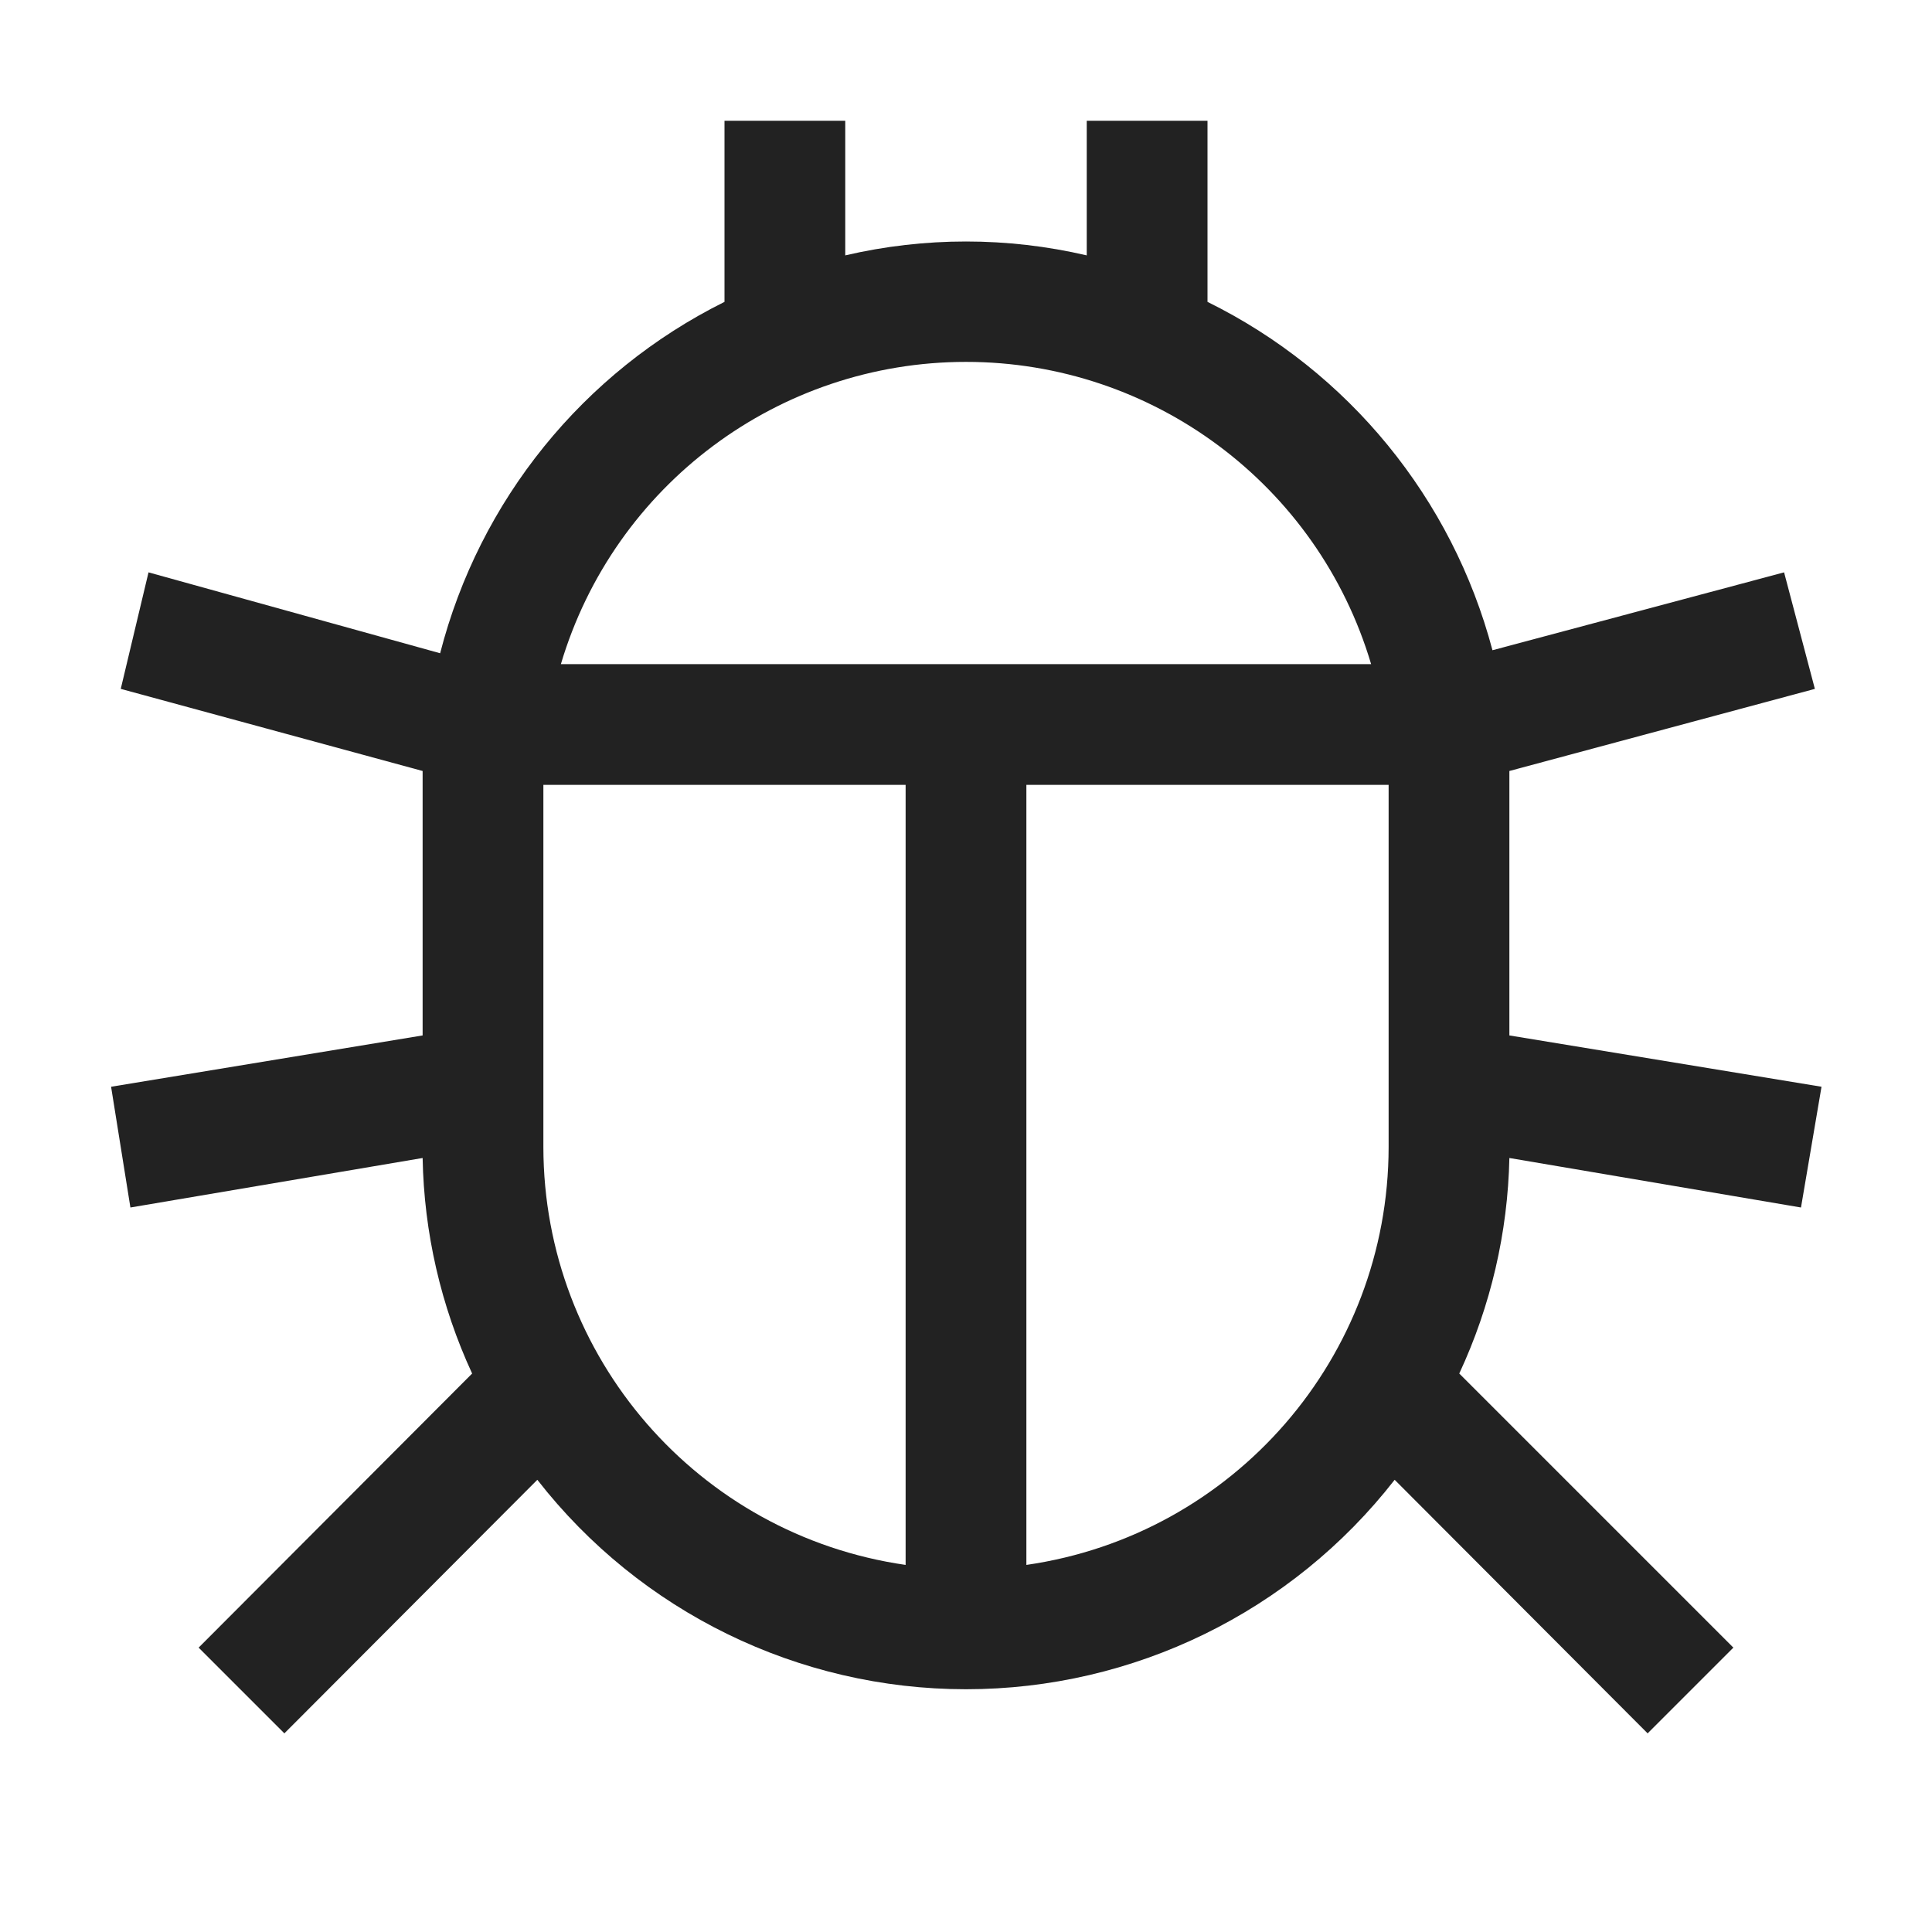
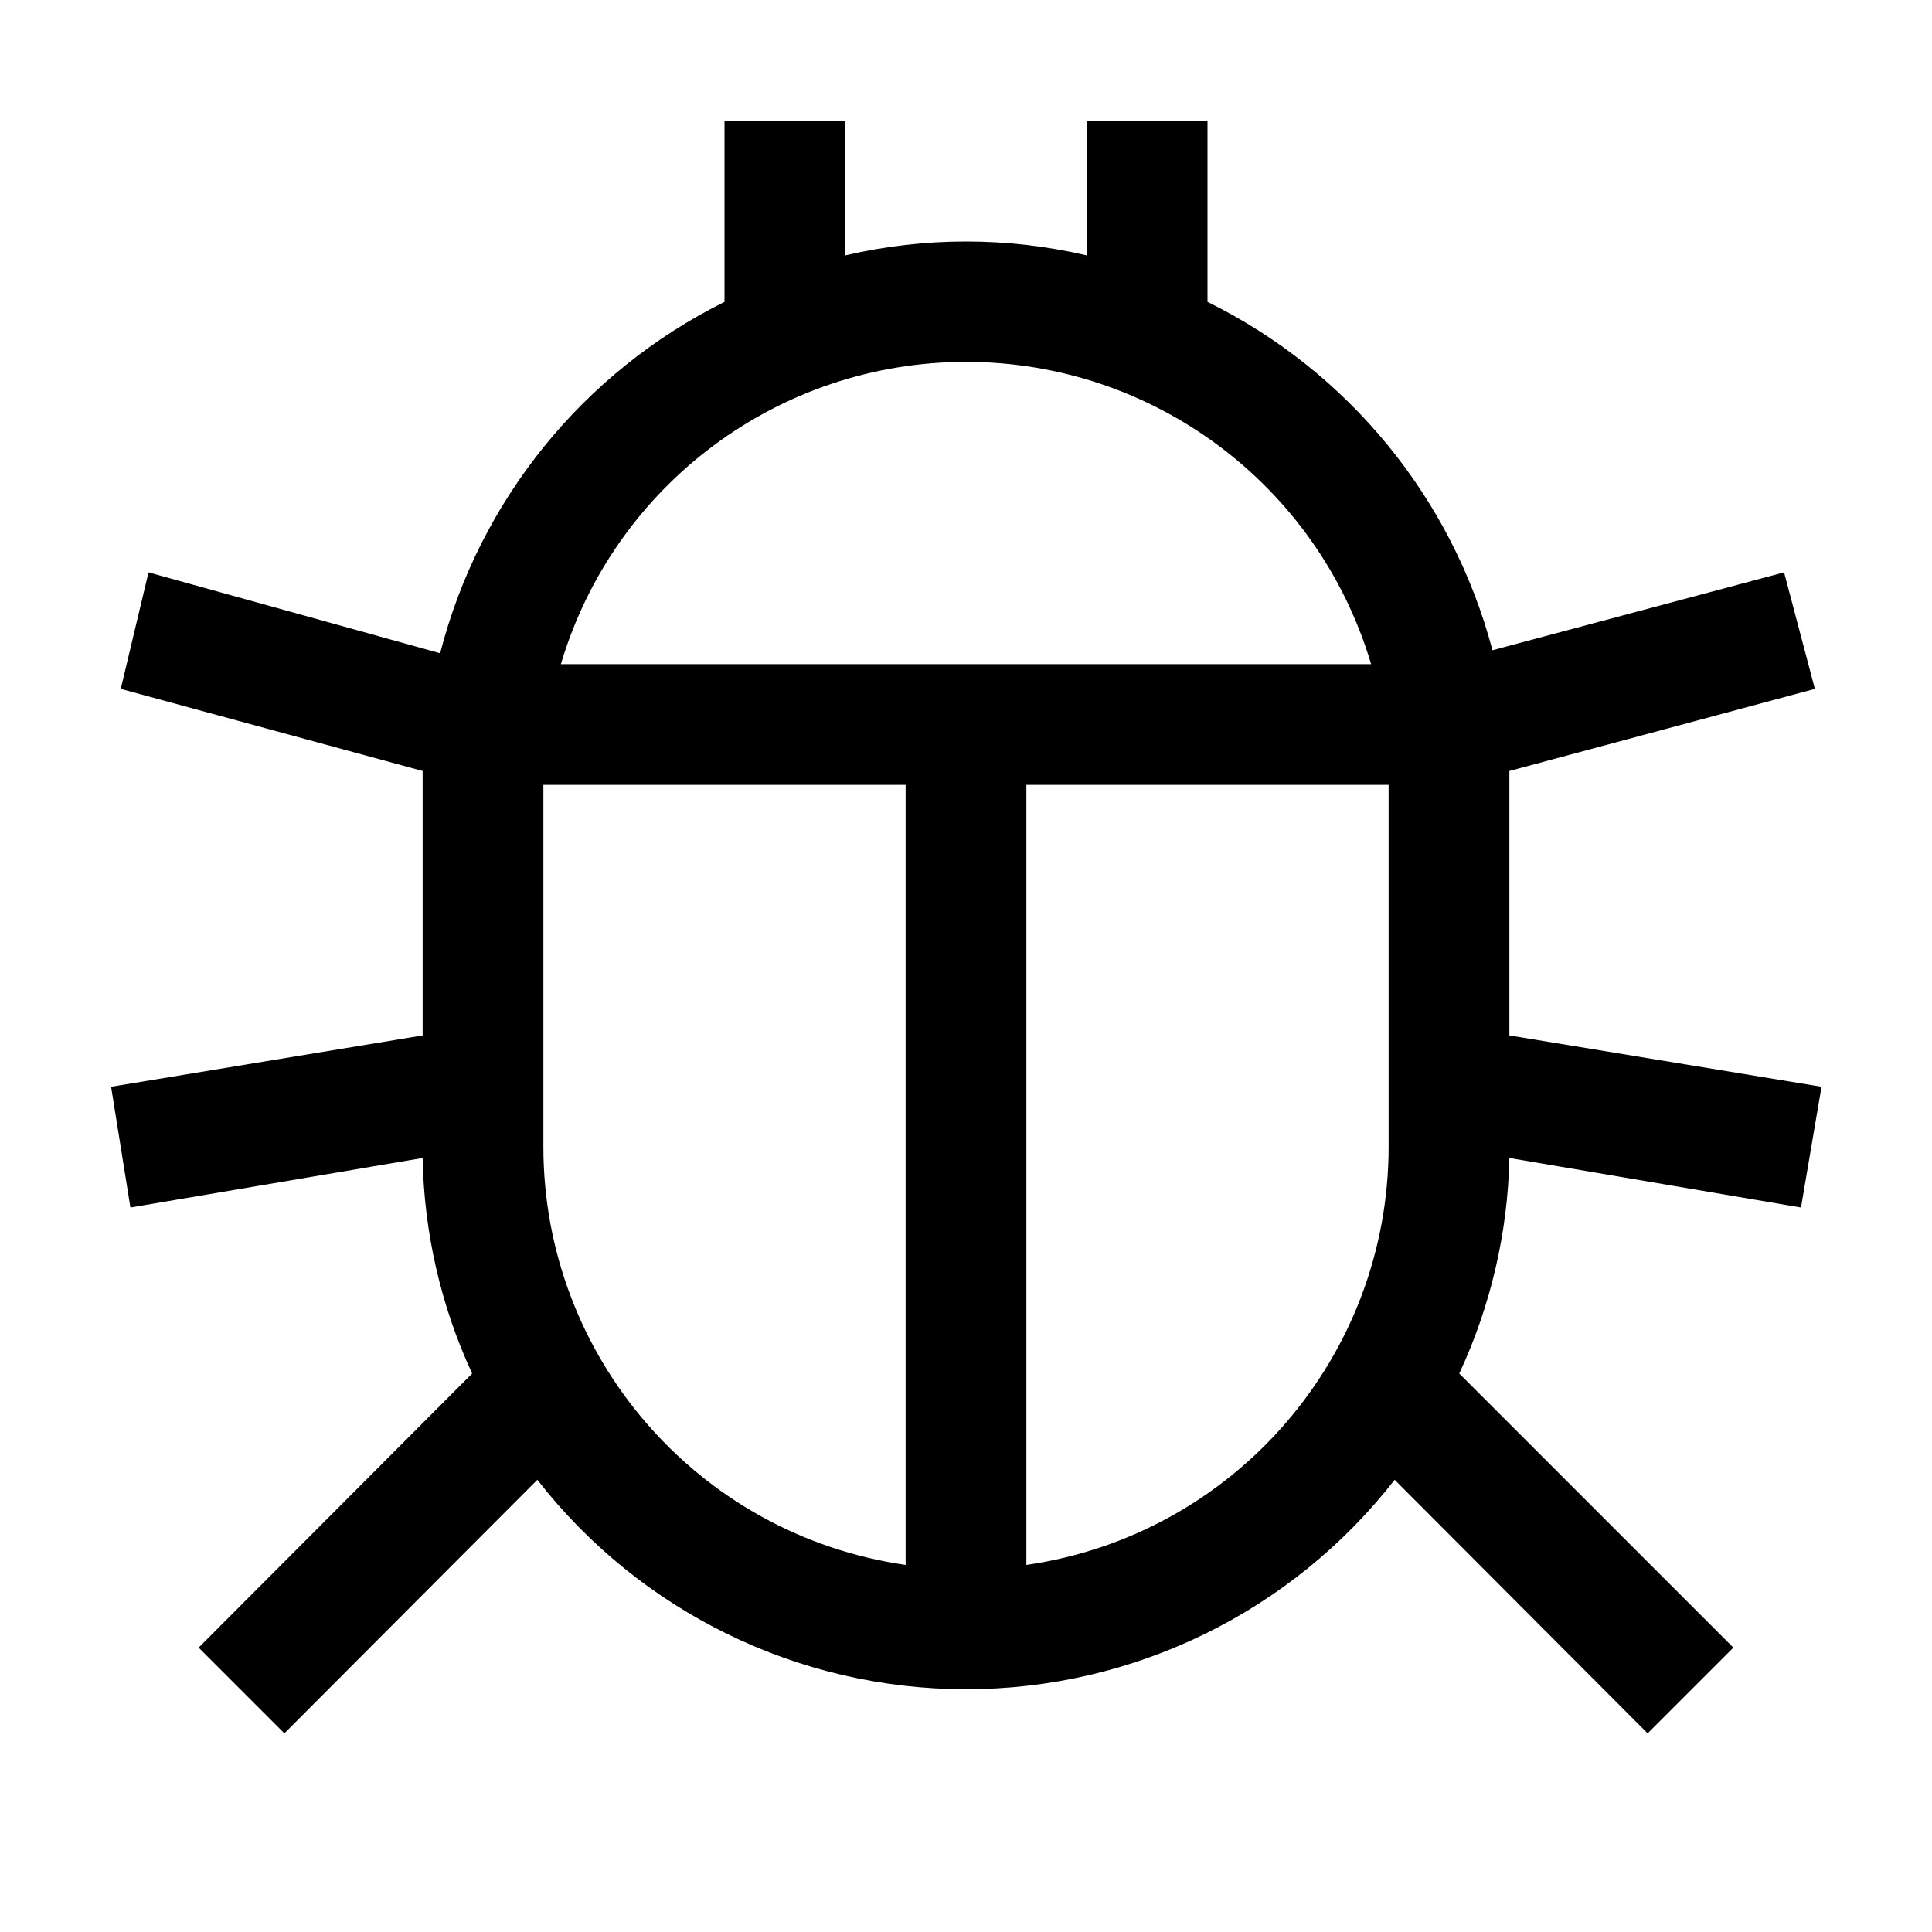
<svg xmlns="http://www.w3.org/2000/svg" viewBox="0 0 32 32">
-   <path fill="#222" d="M29.83 20l.34-2-5.17-.85v-4.38l5.06-1.36-.51-1.93-4.83 1.29A9 9 0 0 0 20 5V2h-2v2.23a8.81 8.81 0 0 0-4 0V2h-2v3a9 9 0 0 0-4.71 5.82L2.46 9.48 2 11.41l5 1.36v4.38L1.84 18l.32 2L7 19.18a8.9 8.9 0 0 0 .82 3.57l-4.53 4.54 1.42 1.42 4.19-4.2a9 9 0 0 0 14.2 0l4.19 4.2 1.42-1.42-4.54-4.54a8.9 8.9 0 0 0 .83-3.57zM15 25.92A7 7 0 0 1 9 19v-6h6zM9.29 11a7 7 0 0 1 13.42 0zM23 19a7 7 0 0 1-6 6.92V13h6z" />
+   <path fill="#000" d="M29.83 20l.34-2-5.17-.85v-4.38l5.06-1.36-.51-1.93-4.83 1.29A9 9 0 0 0 20 5V2h-2v2.23a8.81 8.81 0 0 0-4 0V2h-2v3a9 9 0 0 0-4.71 5.82L2.46 9.48 2 11.41l5 1.36v4.38L1.84 18l.32 2L7 19.18a8.9 8.9 0 0 0 .82 3.57l-4.53 4.54 1.42 1.42 4.19-4.2a9 9 0 0 0 14.2 0l4.19 4.2 1.42-1.42-4.54-4.54a8.9 8.9 0 0 0 .83-3.57zM15 25.92A7 7 0 0 1 9 19v-6h6zM9.29 11a7 7 0 0 1 13.42 0zM23 19a7 7 0 0 1-6 6.92V13h6z" />
</svg>
